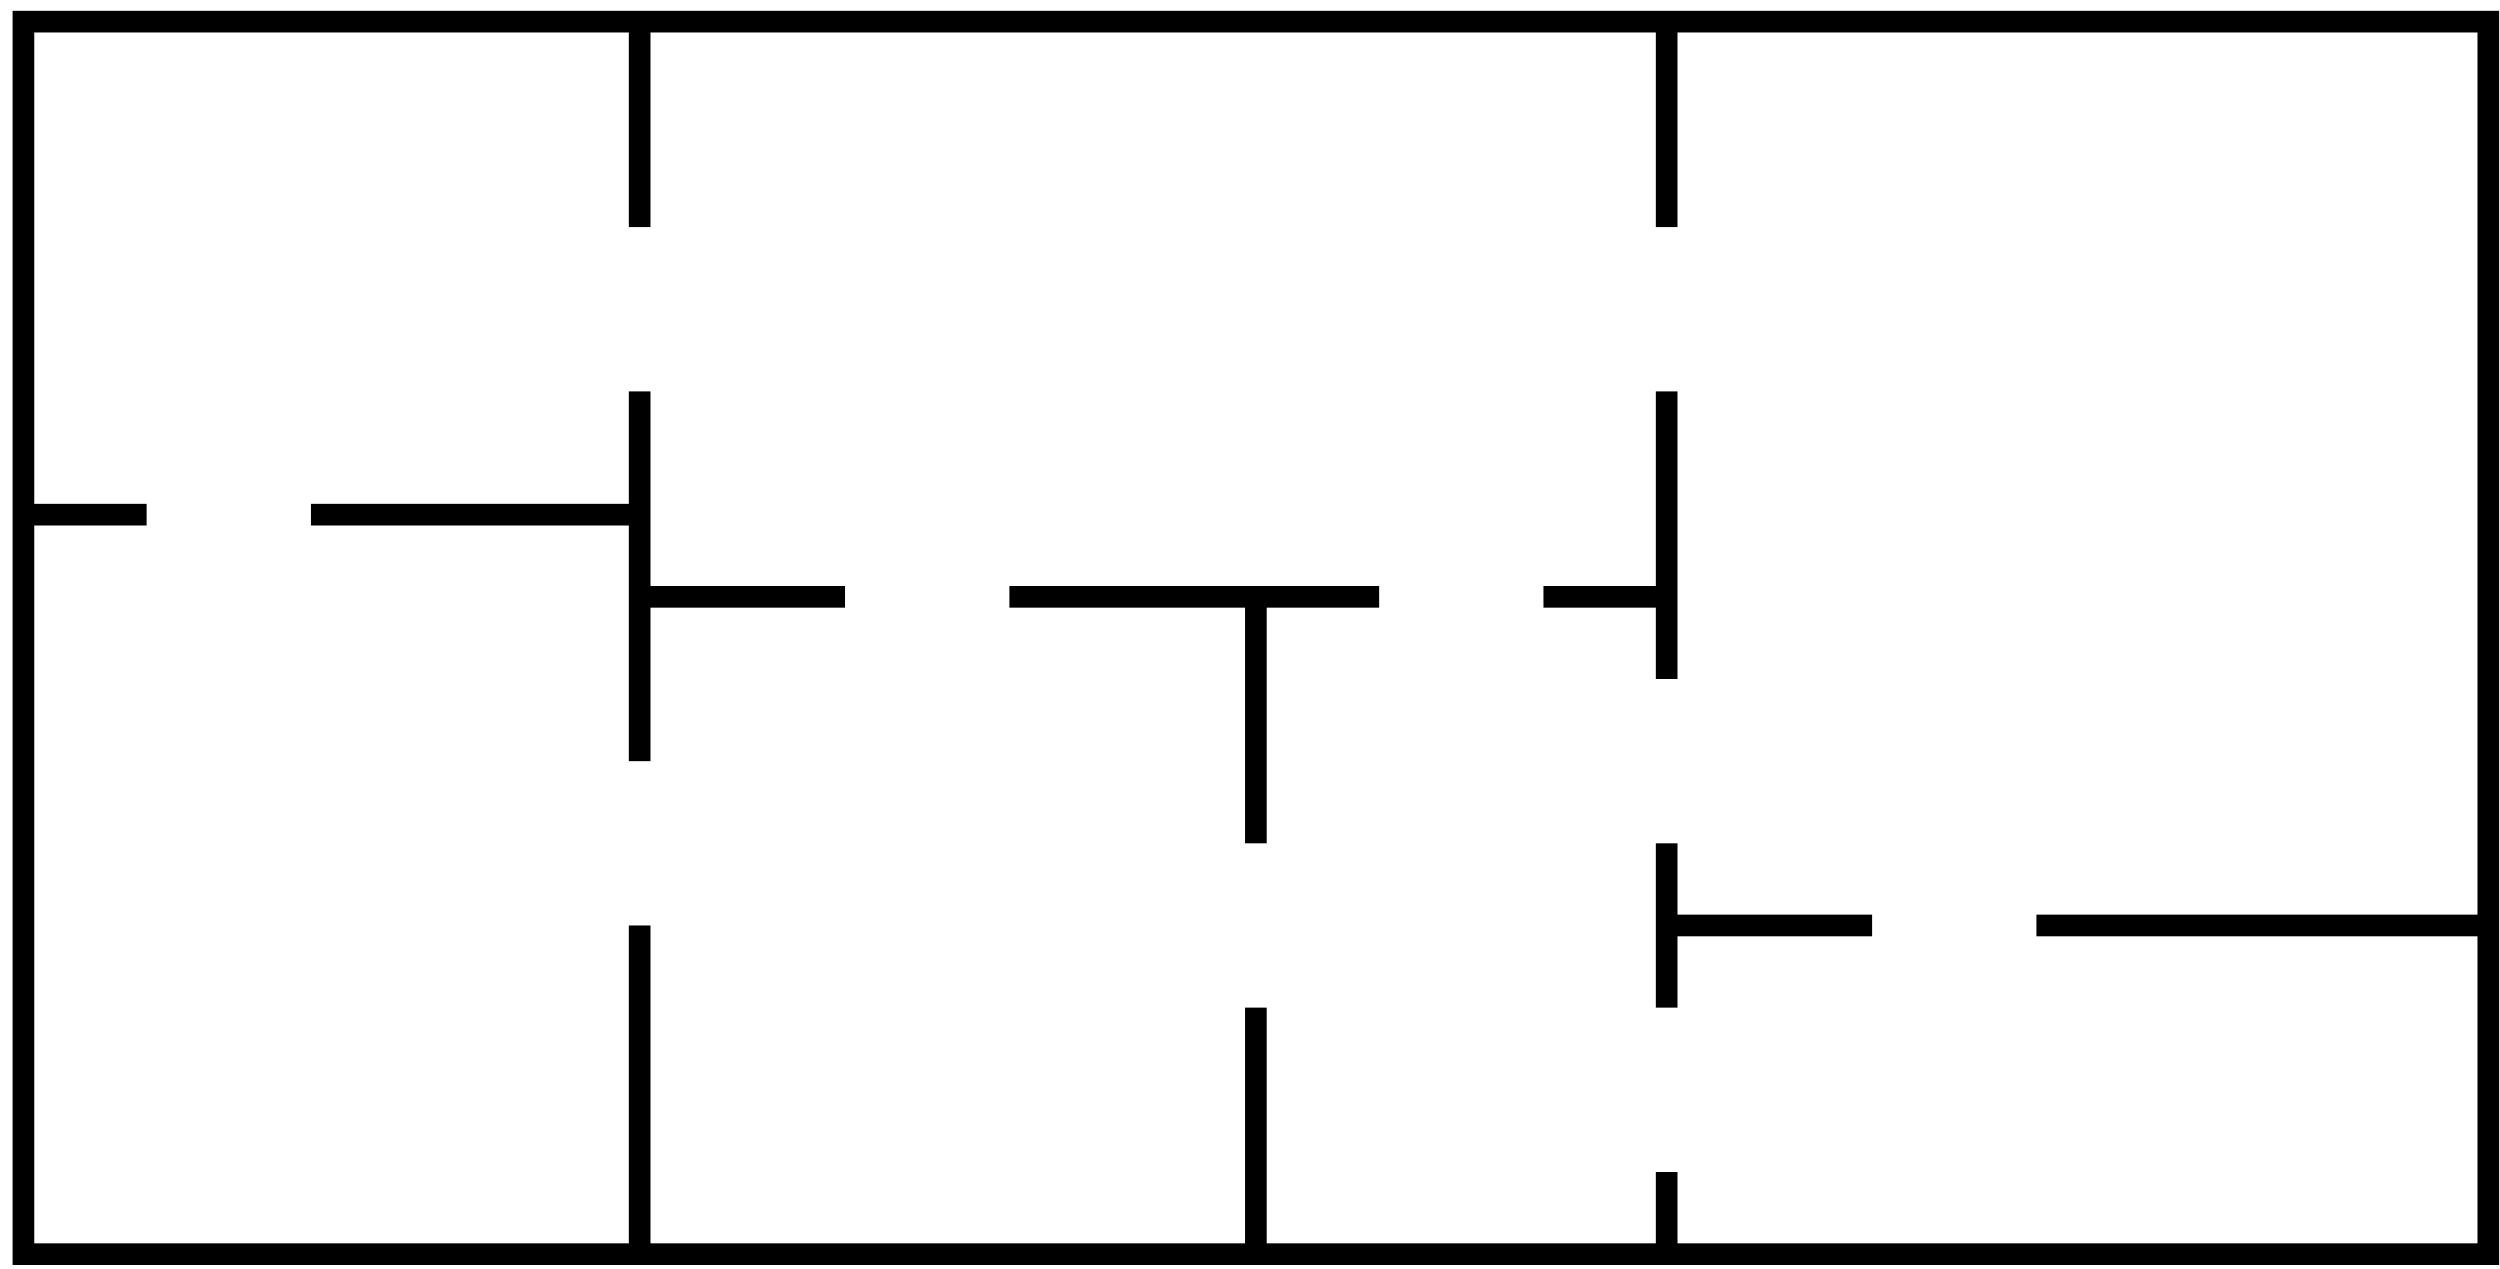
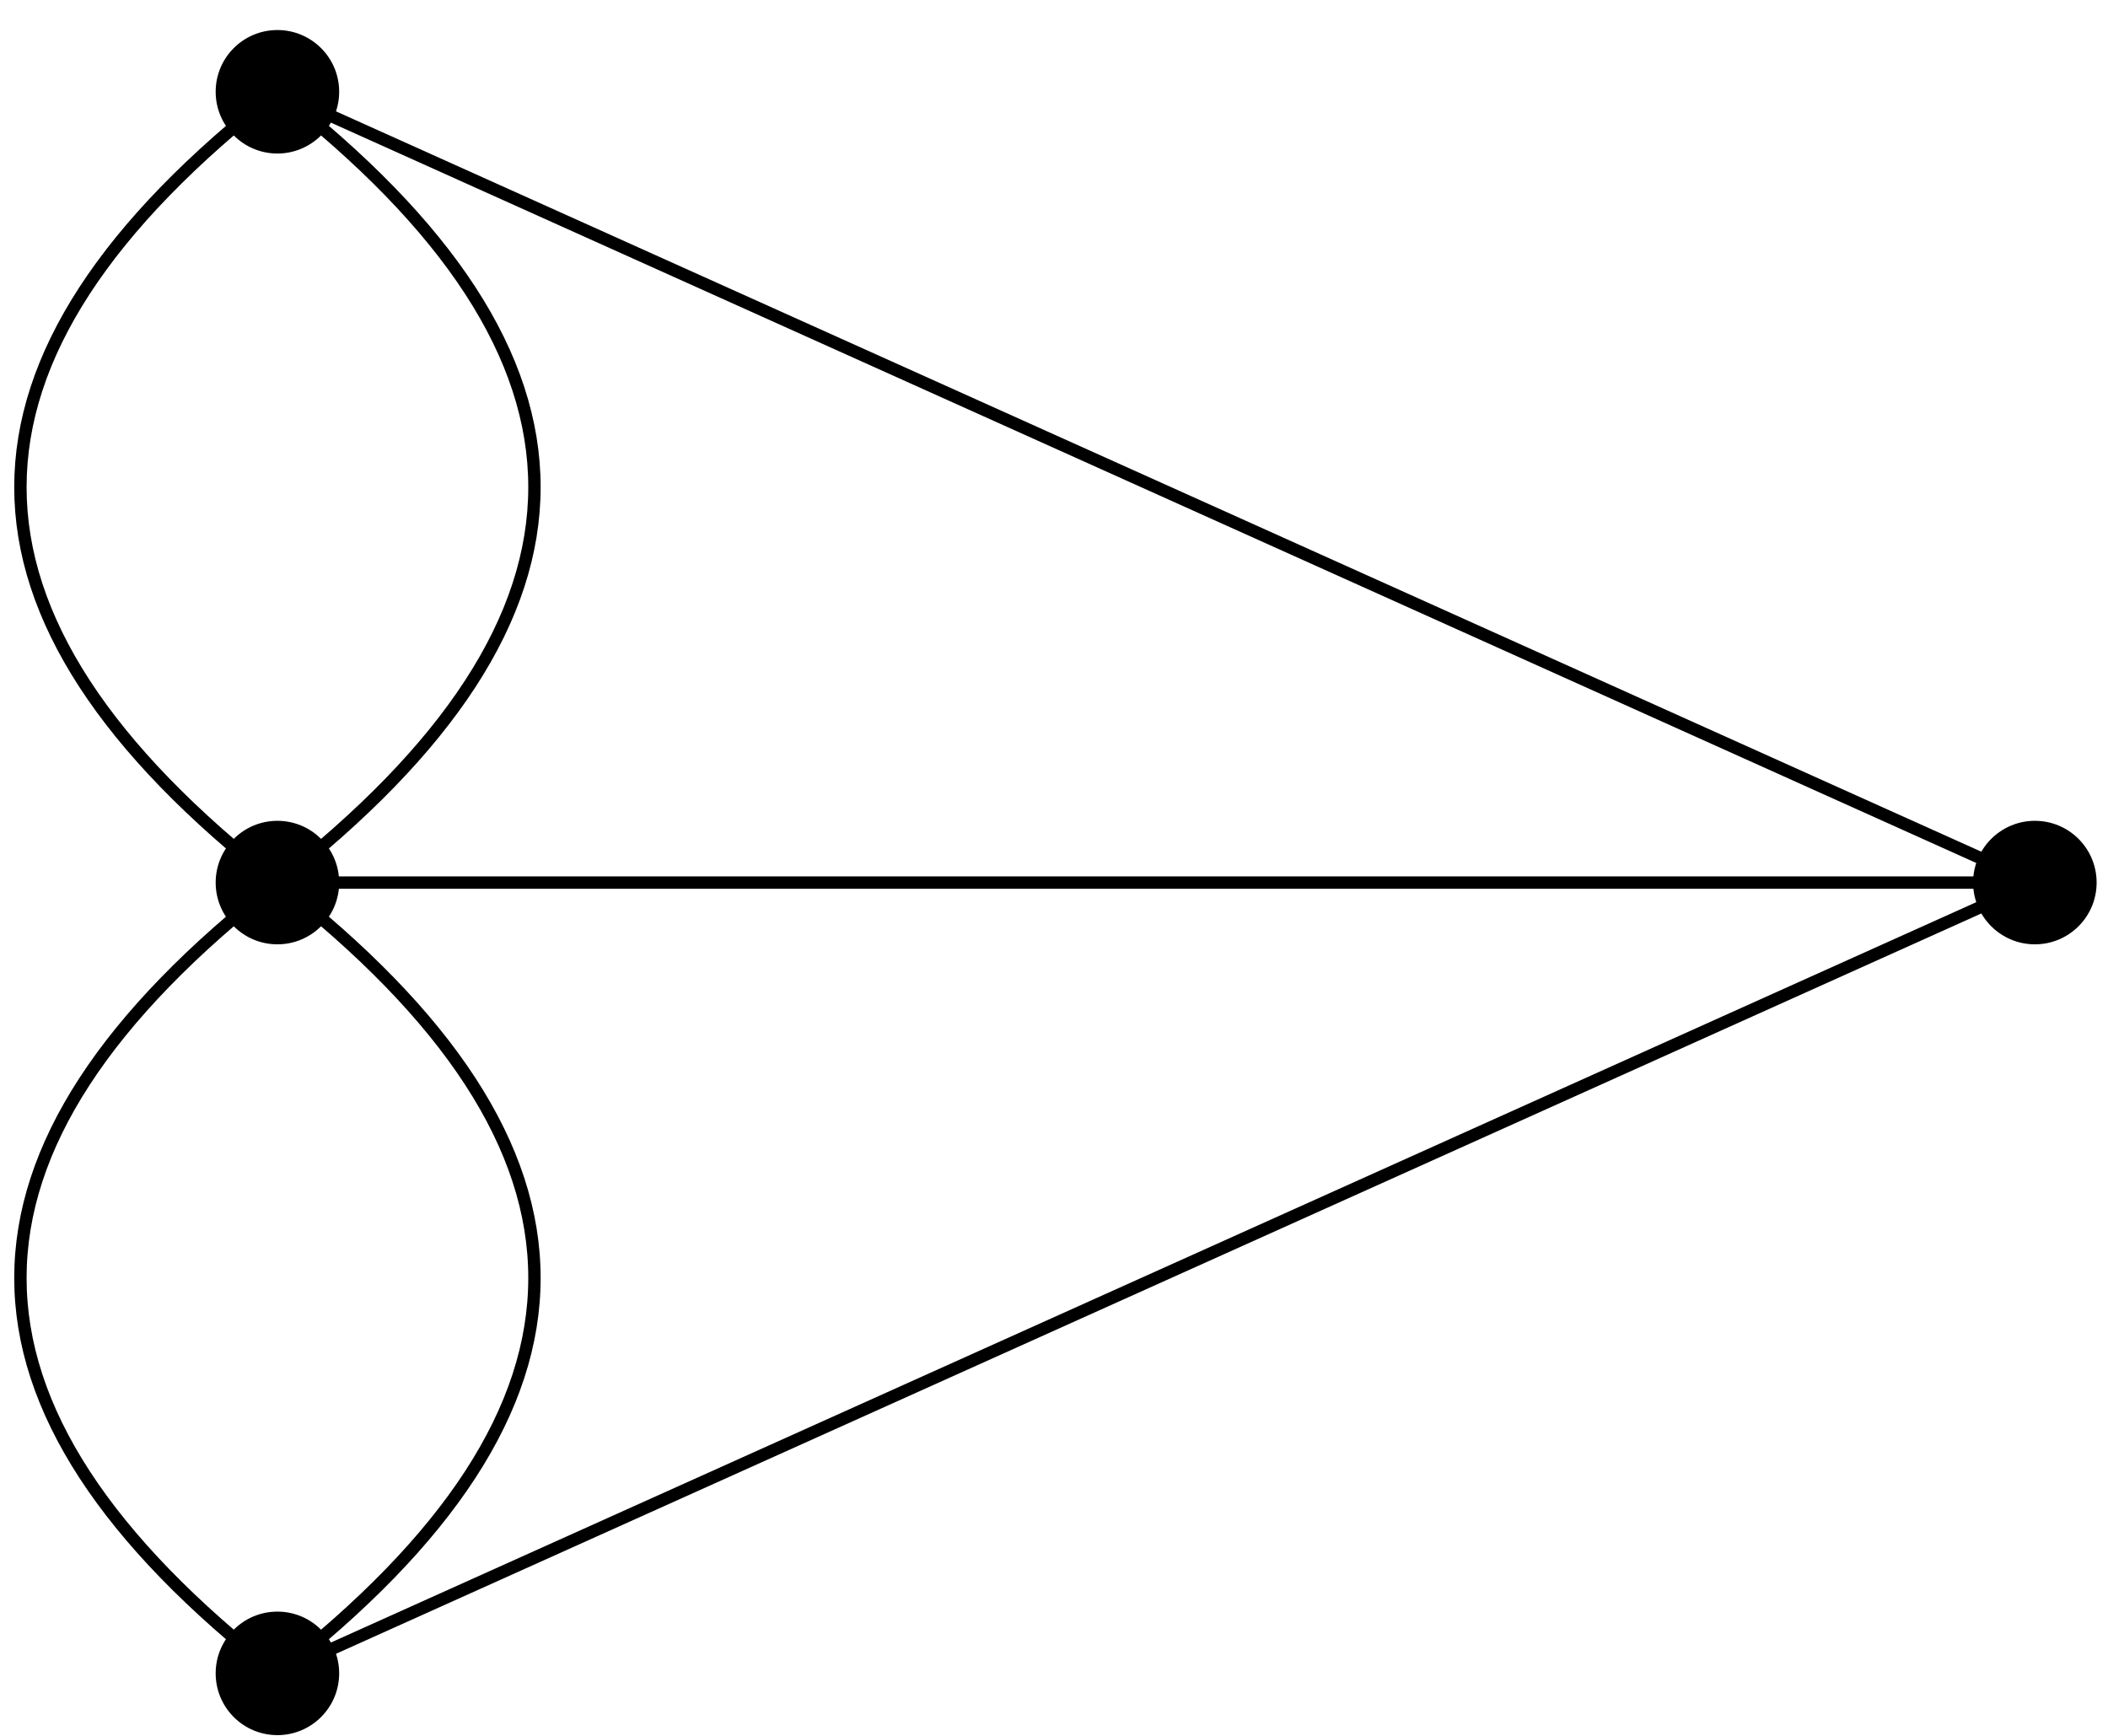
- <svg xmlns="http://www.w3.org/2000/svg" width="138pt" height="70pt" viewBox="0 0 138 70" version="1.1">
+ <svg xmlns="http://www.w3.org/2000/svg" width="68pt" height="56pt" viewBox="0 0 68 56" version="1.1">
  <g id="surface1">
-     <path style="fill:none;stroke-width:1.196;stroke-linecap:butt;stroke-linejoin:miter;stroke:rgb(0%,0%,0%);stroke-opacity:1;stroke-miterlimit:10;" d="M -68.031 -0.001 L -68.031 68.034 L 68.031 68.034 L 68.031 -0.001 Z M -68.031 -0.001 " transform="matrix(1,0,0,-1,69.324,69.229)" />
-     <path style="fill:none;stroke-width:1.196;stroke-linecap:butt;stroke-linejoin:miter;stroke:rgb(0%,0%,0%);stroke-opacity:1;stroke-miterlimit:10;" d="M -68.031 40.819 L -61.23 40.819 M -52.16 40.819 L -34.015 40.819 M -34.015 36.284 L -22.679 36.284 M -13.605 36.284 L 6.805 36.284 M 15.875 36.284 L 22.676 36.284 M 22.676 18.143 L 34.016 18.143 M 43.086 18.143 L 68.031 18.143 " transform="matrix(1,0,0,-1,69.324,69.229)" />
-     <path style="fill:none;stroke-width:1.196;stroke-linecap:butt;stroke-linejoin:miter;stroke:rgb(0%,0%,0%);stroke-opacity:1;stroke-miterlimit:10;" d="M -34.015 -0.001 L -34.015 18.143 M -34.015 27.213 L -34.015 47.624 M -34.015 56.694 L -34.015 68.034 " transform="matrix(1,0,0,-1,69.324,69.229)" />
-     <path style="fill:none;stroke-width:1.196;stroke-linecap:butt;stroke-linejoin:miter;stroke:rgb(0%,0%,0%);stroke-opacity:1;stroke-miterlimit:10;" d="M 0 -0.001 L 0 13.608 M 0 22.678 L 0 36.284 " transform="matrix(1,0,0,-1,69.324,69.229)" />
-     <path style="fill:none;stroke-width:1.196;stroke-linecap:butt;stroke-linejoin:miter;stroke:rgb(0%,0%,0%);stroke-opacity:1;stroke-miterlimit:10;" d="M 22.676 -0.001 L 22.676 4.534 M 22.676 13.608 L 22.676 22.678 M 22.676 31.749 L 22.676 47.624 M 22.676 56.694 L 22.676 68.034 " transform="matrix(1,0,0,-1,69.324,69.229)" />
+     <path style="fill:none;stroke-width:0.399;stroke-linecap:butt;stroke-linejoin:miter;stroke:rgb(0%,0%,0%);stroke-opacity:1;stroke-miterlimit:10;" d="M -28.346 -25.512 C -39.4 -16.895 -39.4 -8.618 -28.346 -0.001 C -39.4 8.617 -39.4 16.898 -28.346 25.511 C -17.291 16.898 -17.291 8.617 -28.346 -0.001 C -17.291 -8.618 -17.291 -16.895 -28.346 -25.512 " transform="matrix(1,0,0,-1,37.295,28.472)" />
+     <path style=" stroke:none;fill-rule:nonzero;fill:rgb(0%,0%,0%);fill-opacity:1;" d="M 10.941 53.984 C 10.941 52.883 10.047 51.992 8.949 51.992 C 7.848 51.992 6.957 52.883 6.957 53.984 C 6.957 55.086 7.848 55.977 8.949 55.977 C 10.047 55.977 10.941 55.086 10.941 53.984 Z M 10.941 53.984 " />
+     <path style=" stroke:none;fill-rule:nonzero;fill:rgb(0%,0%,0%);fill-opacity:1;" d="M 10.941 28.473 C 10.941 27.371 10.047 26.48 8.949 26.48 C 7.848 26.48 6.957 27.371 6.957 28.473 C 6.957 29.574 7.848 30.465 8.949 30.465 C 10.047 30.465 10.941 29.574 10.941 28.473 Z M 10.941 28.473 " />
+     <path style=" stroke:none;fill-rule:nonzero;fill:rgb(0%,0%,0%);fill-opacity:1;" d="M 10.941 2.961 C 10.941 1.859 10.047 0.969 8.949 0.969 C 7.848 0.969 6.957 1.859 6.957 2.961 C 6.957 4.059 7.848 4.953 8.949 4.953 C 10.047 4.953 10.941 4.059 10.941 2.961 Z M 10.941 2.961 " />
+     <path style="fill:none;stroke-width:0.399;stroke-linecap:butt;stroke-linejoin:miter;stroke:rgb(0%,0%,0%);stroke-opacity:1;stroke-miterlimit:10;" d="M 28.346 -0.001 L -28.346 25.511 M -28.346 -0.001 L 28.346 -0.001 L -28.346 -25.512 " transform="matrix(1,0,0,-1,37.295,28.472)" />
+     <path style=" stroke:none;fill-rule:nonzero;fill:rgb(0%,0%,0%);fill-opacity:1;" d="M 67.633 28.473 C 67.633 27.371 66.742 26.48 65.641 26.48 C 64.543 26.48 63.648 27.371 63.648 28.473 C 63.648 29.574 64.543 30.465 65.641 30.465 C 66.742 30.465 67.633 29.574 67.633 28.473 Z M 67.633 28.473 " />
  </g>
</svg>
